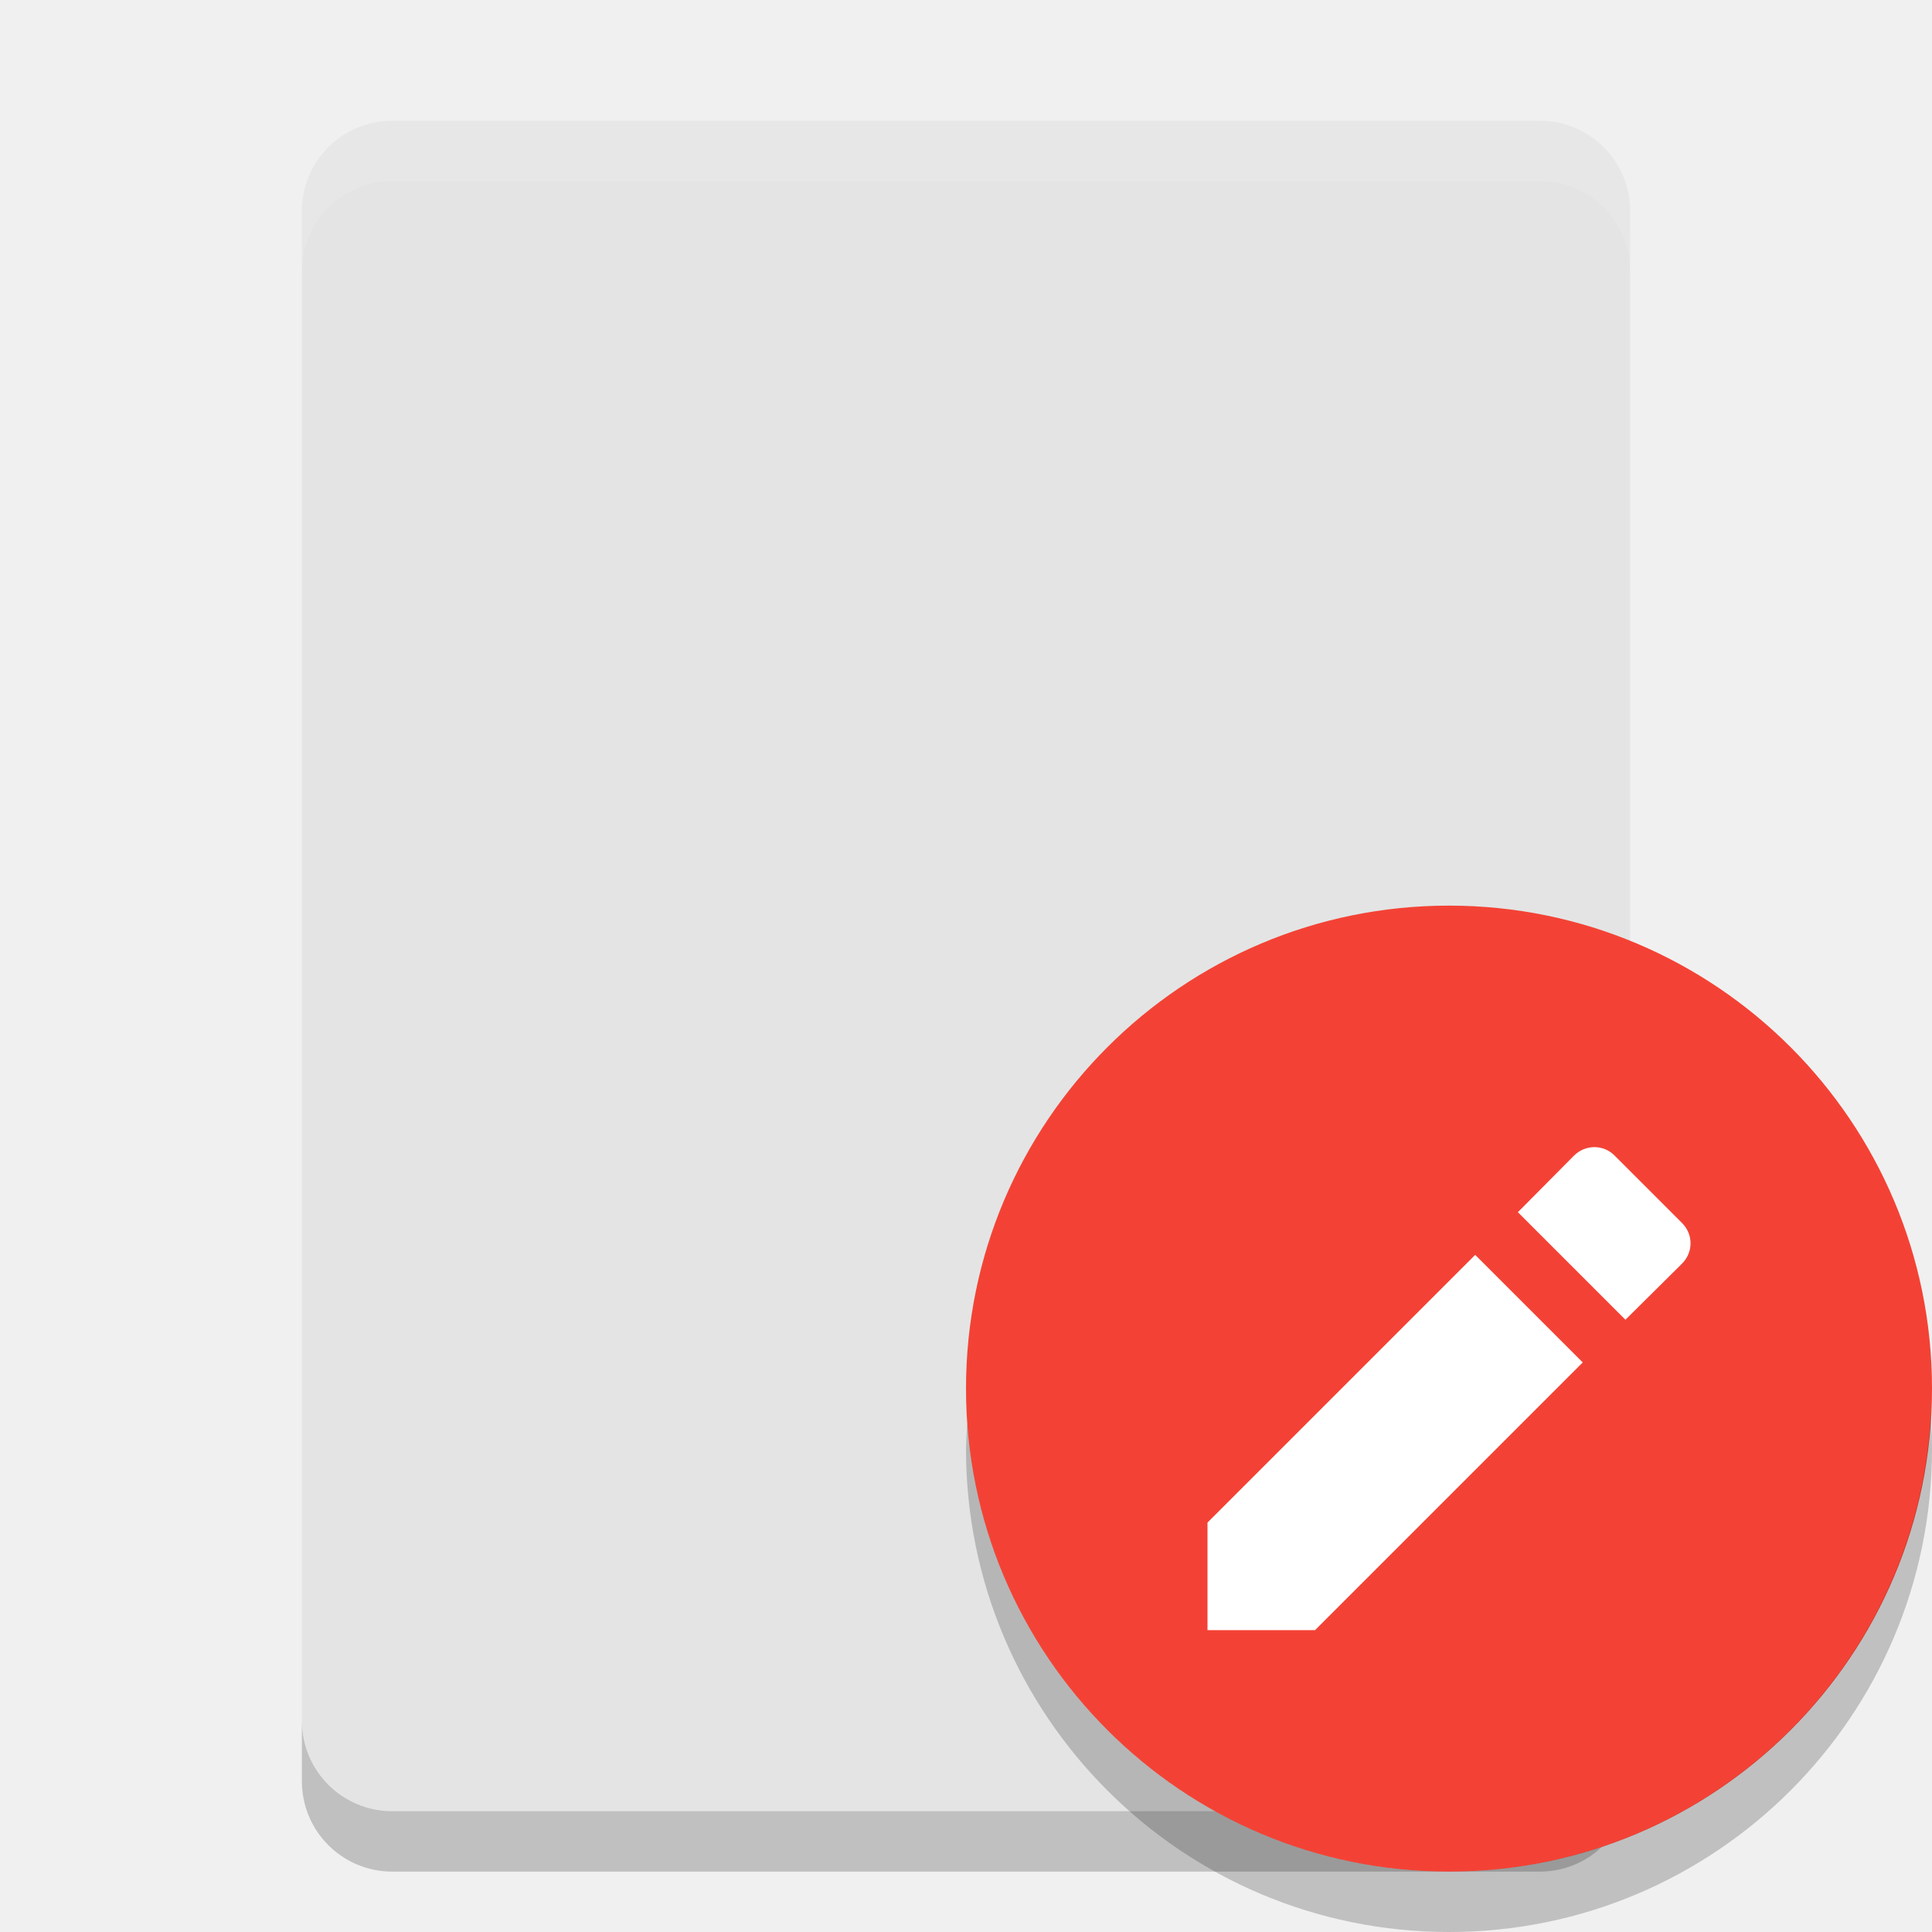
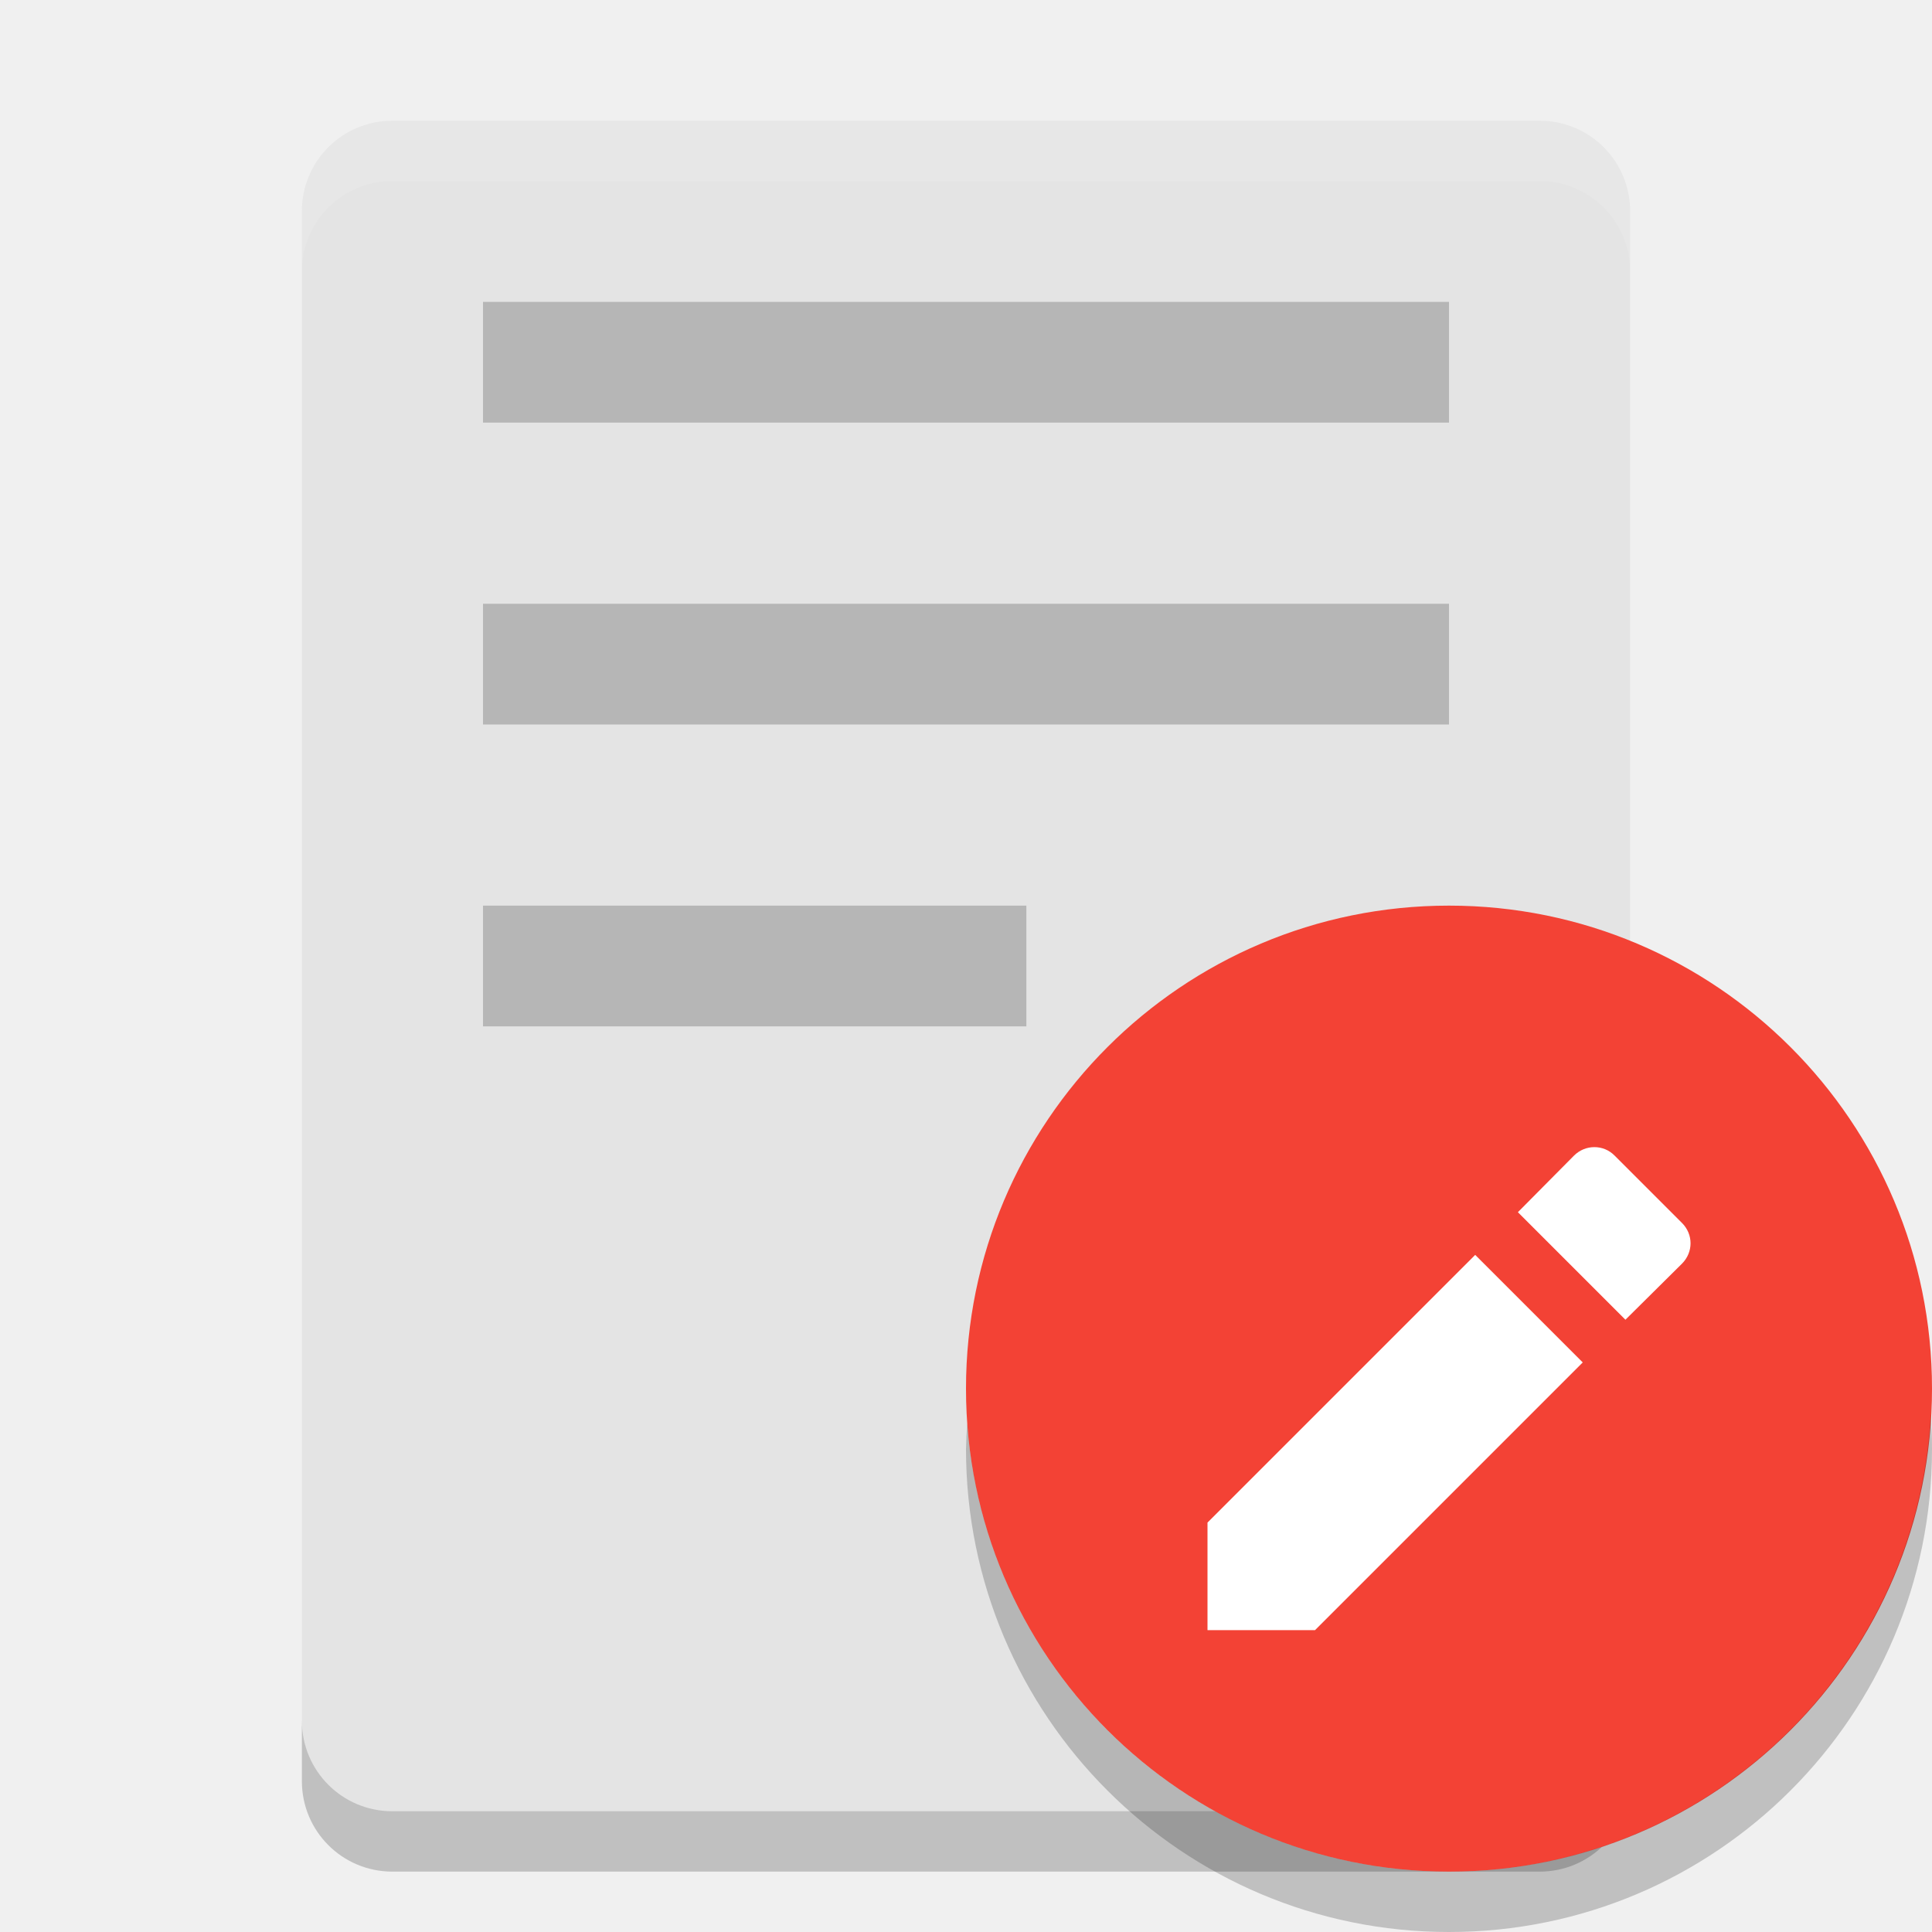
<svg xmlns="http://www.w3.org/2000/svg" width="32" height="32" version="1">
  <path fill="#e4e4e4" d="m27 28.5v-25c0-0.831-0.669-1.5-1.5-1.5h-19c-0.831 0-1.5 0.669-1.5 1.5v25c0 0.831 0.669 1.5 1.5 1.5h19c0.831 0 1.5-0.669 1.5-1.5z" />
  <path fill="#fff" opacity=".1" d="m6.5 2c-0.831 0-1.5 0.669-1.5 1.5v1c0-0.831 0.669-1.5 1.5-1.5h19c0.831 0 1.5 0.669 1.5 1.5v-1c0-0.831-0.669-1.5-1.5-1.5z" />
  <path opacity=".2" d="m5 28.5v1c0 0.831 0.669 1.5 1.5 1.5h19c0.831 0 1.5-0.669 1.5-1.5v-1c0 0.831-0.669 1.5-1.5 1.5h-19c-0.831 0-1.5-0.669-1.5-1.5z" />
  <g transform="translate(3)">
    <circle fill="#f34235" cx="21" cy="23" r="8" />
  </g>
  <path style="fill:#ffffff" d="M 26.408 19 C 26.287 19 26.165 19.046 26.07 19.141 L 25.141 20.078 L 26.922 21.859 L 27.859 20.93 C 28.048 20.741 28.048 20.444 27.859 20.256 L 26.744 19.141 C 26.65 19.046 26.53 19 26.408 19 z M 24.434 20.785 L 20 25.219 L 20 27 L 21.781 27 L 26.215 22.566 L 24.434 20.785 z" />
  <path fill-rule="evenodd" opacity=".2" d="m31.979 23.424a8 8 0 0 1 -7.979 7.576 8 8 0 0 1 -7.979 -7.424 8 8 0 0 0 -0.021 0.424 8 8 0 0 0 8 8 8 8 0 0 0 8 -8 8 8 0 0 0 -0.021 -0.576z" />
+   <rect style="opacity:0.2" width="16" height="2" x="8" y="5" />
+   <rect style="opacity:0.2" width="16" height="2" x="8" y="10" />
+   <rect style="opacity:0.2" width="9" height="2" x="8" y="15" />
</svg>
